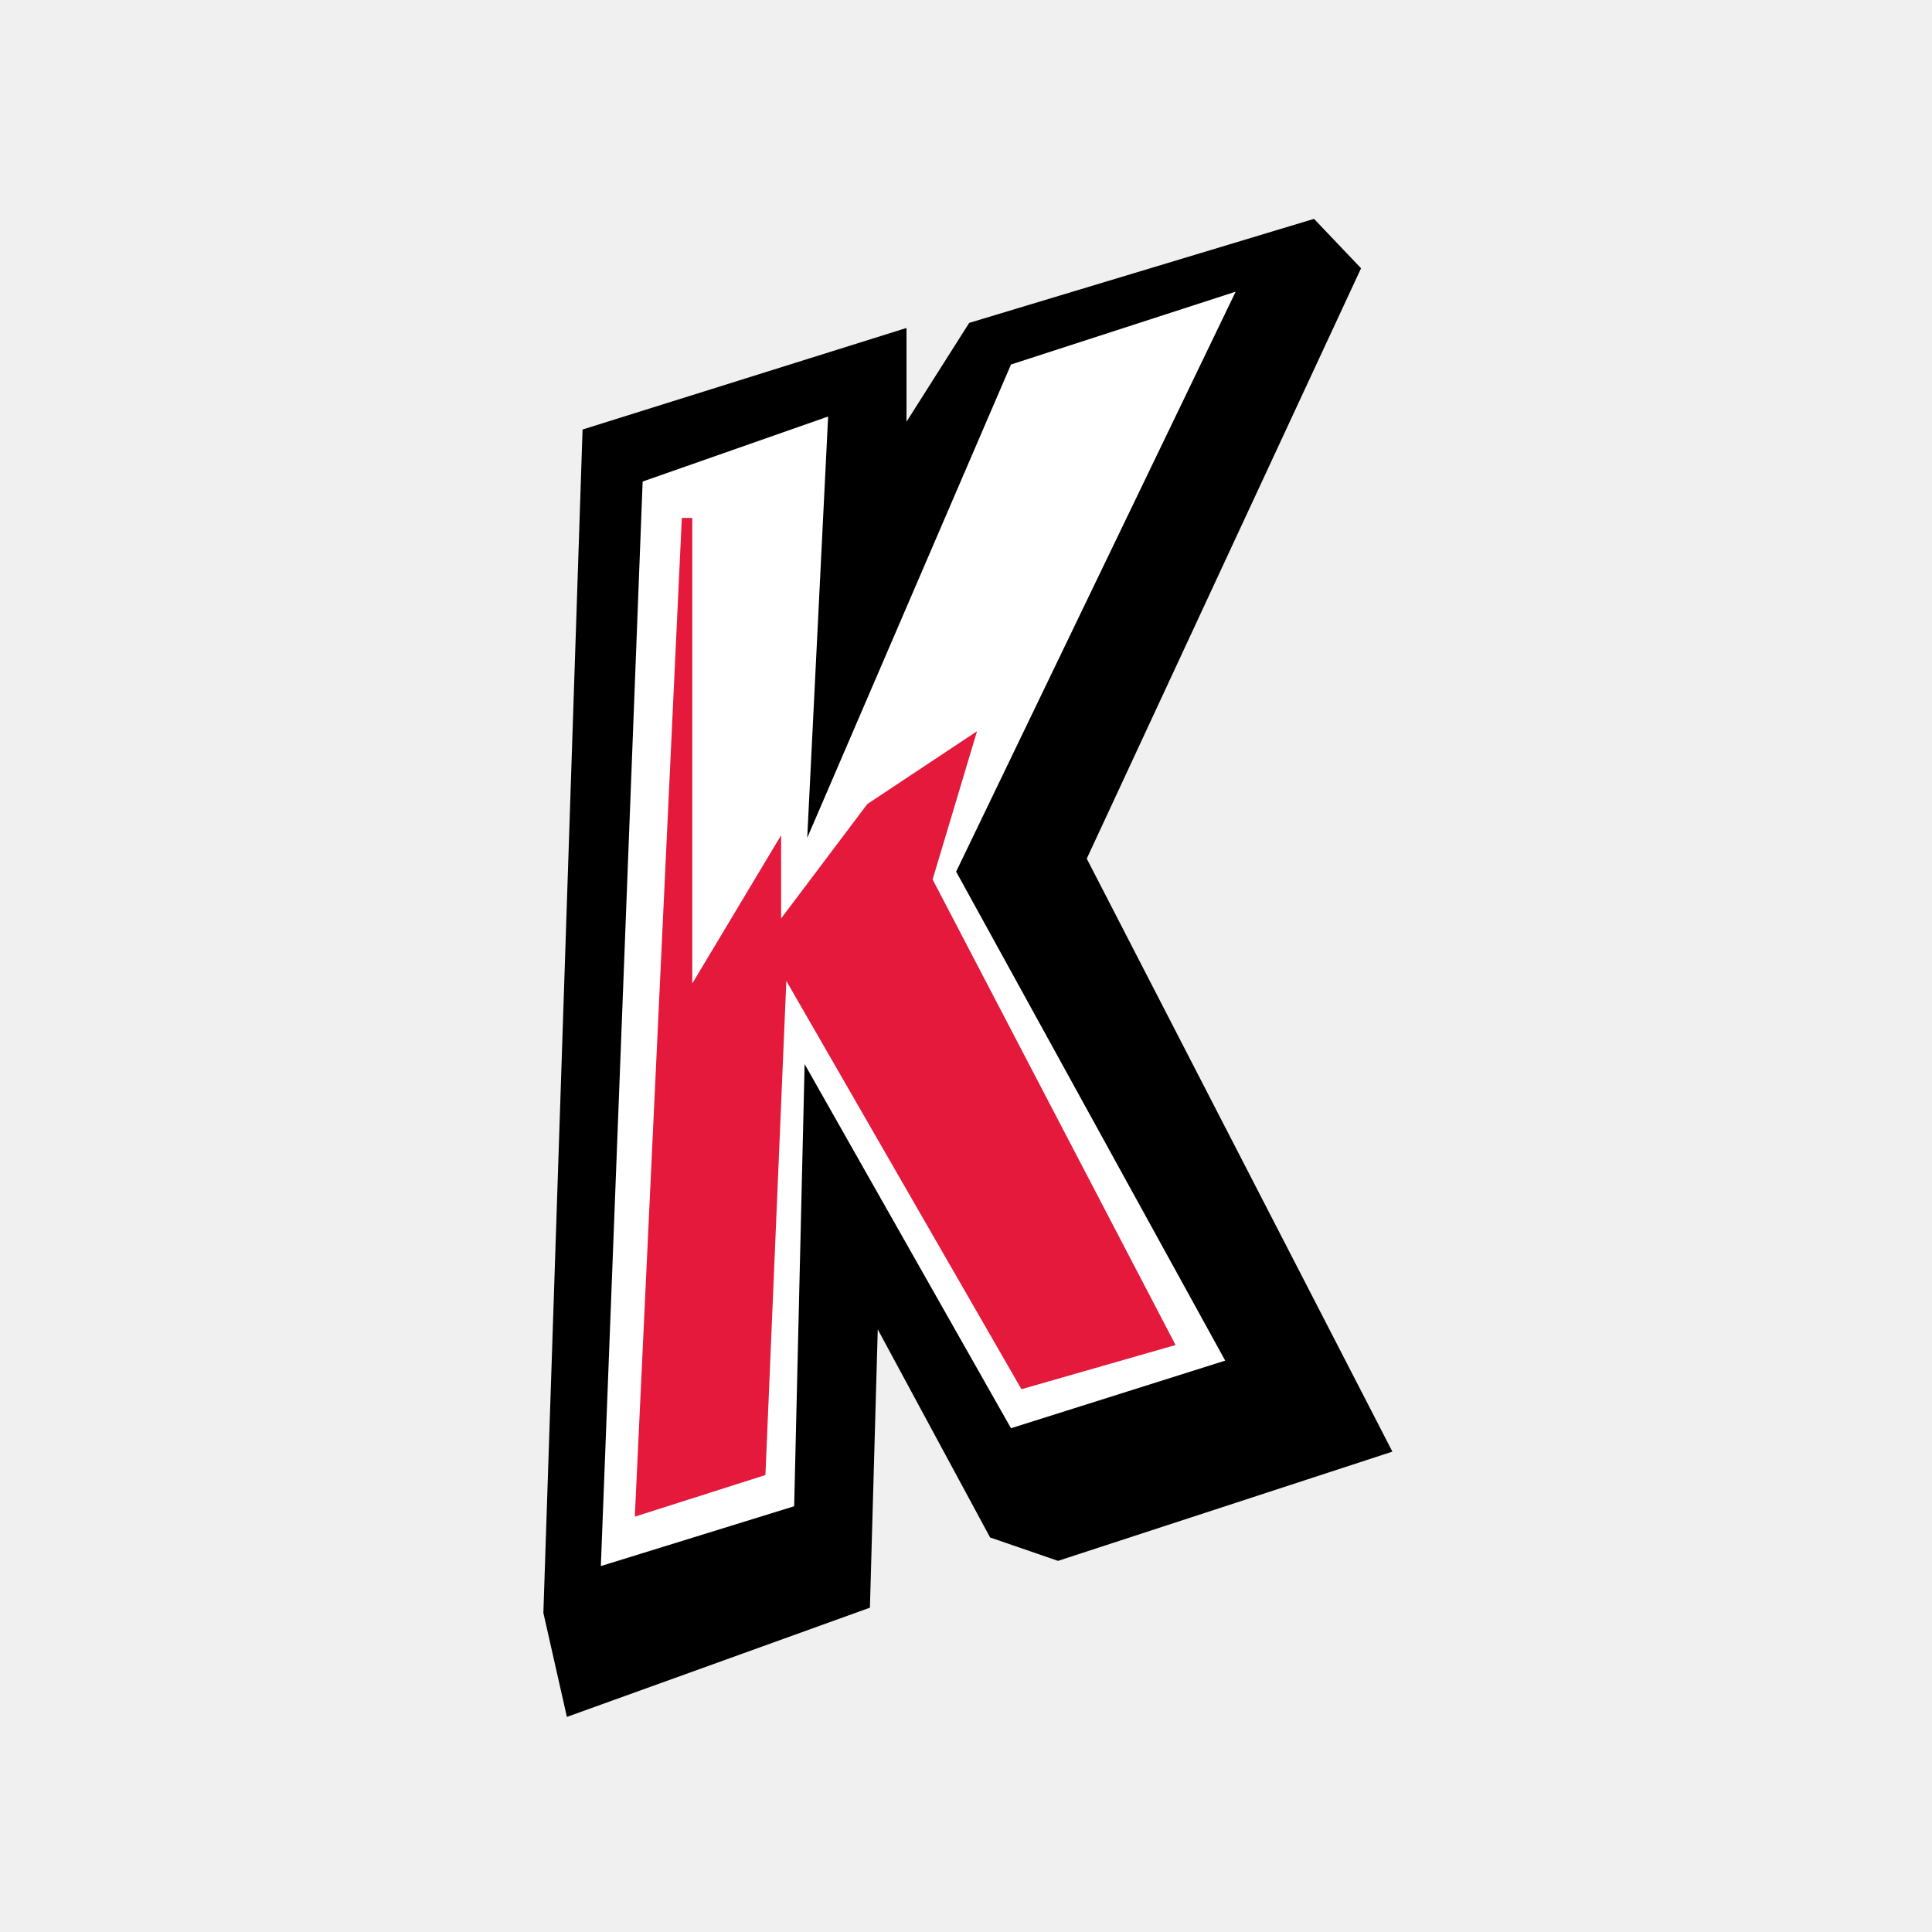
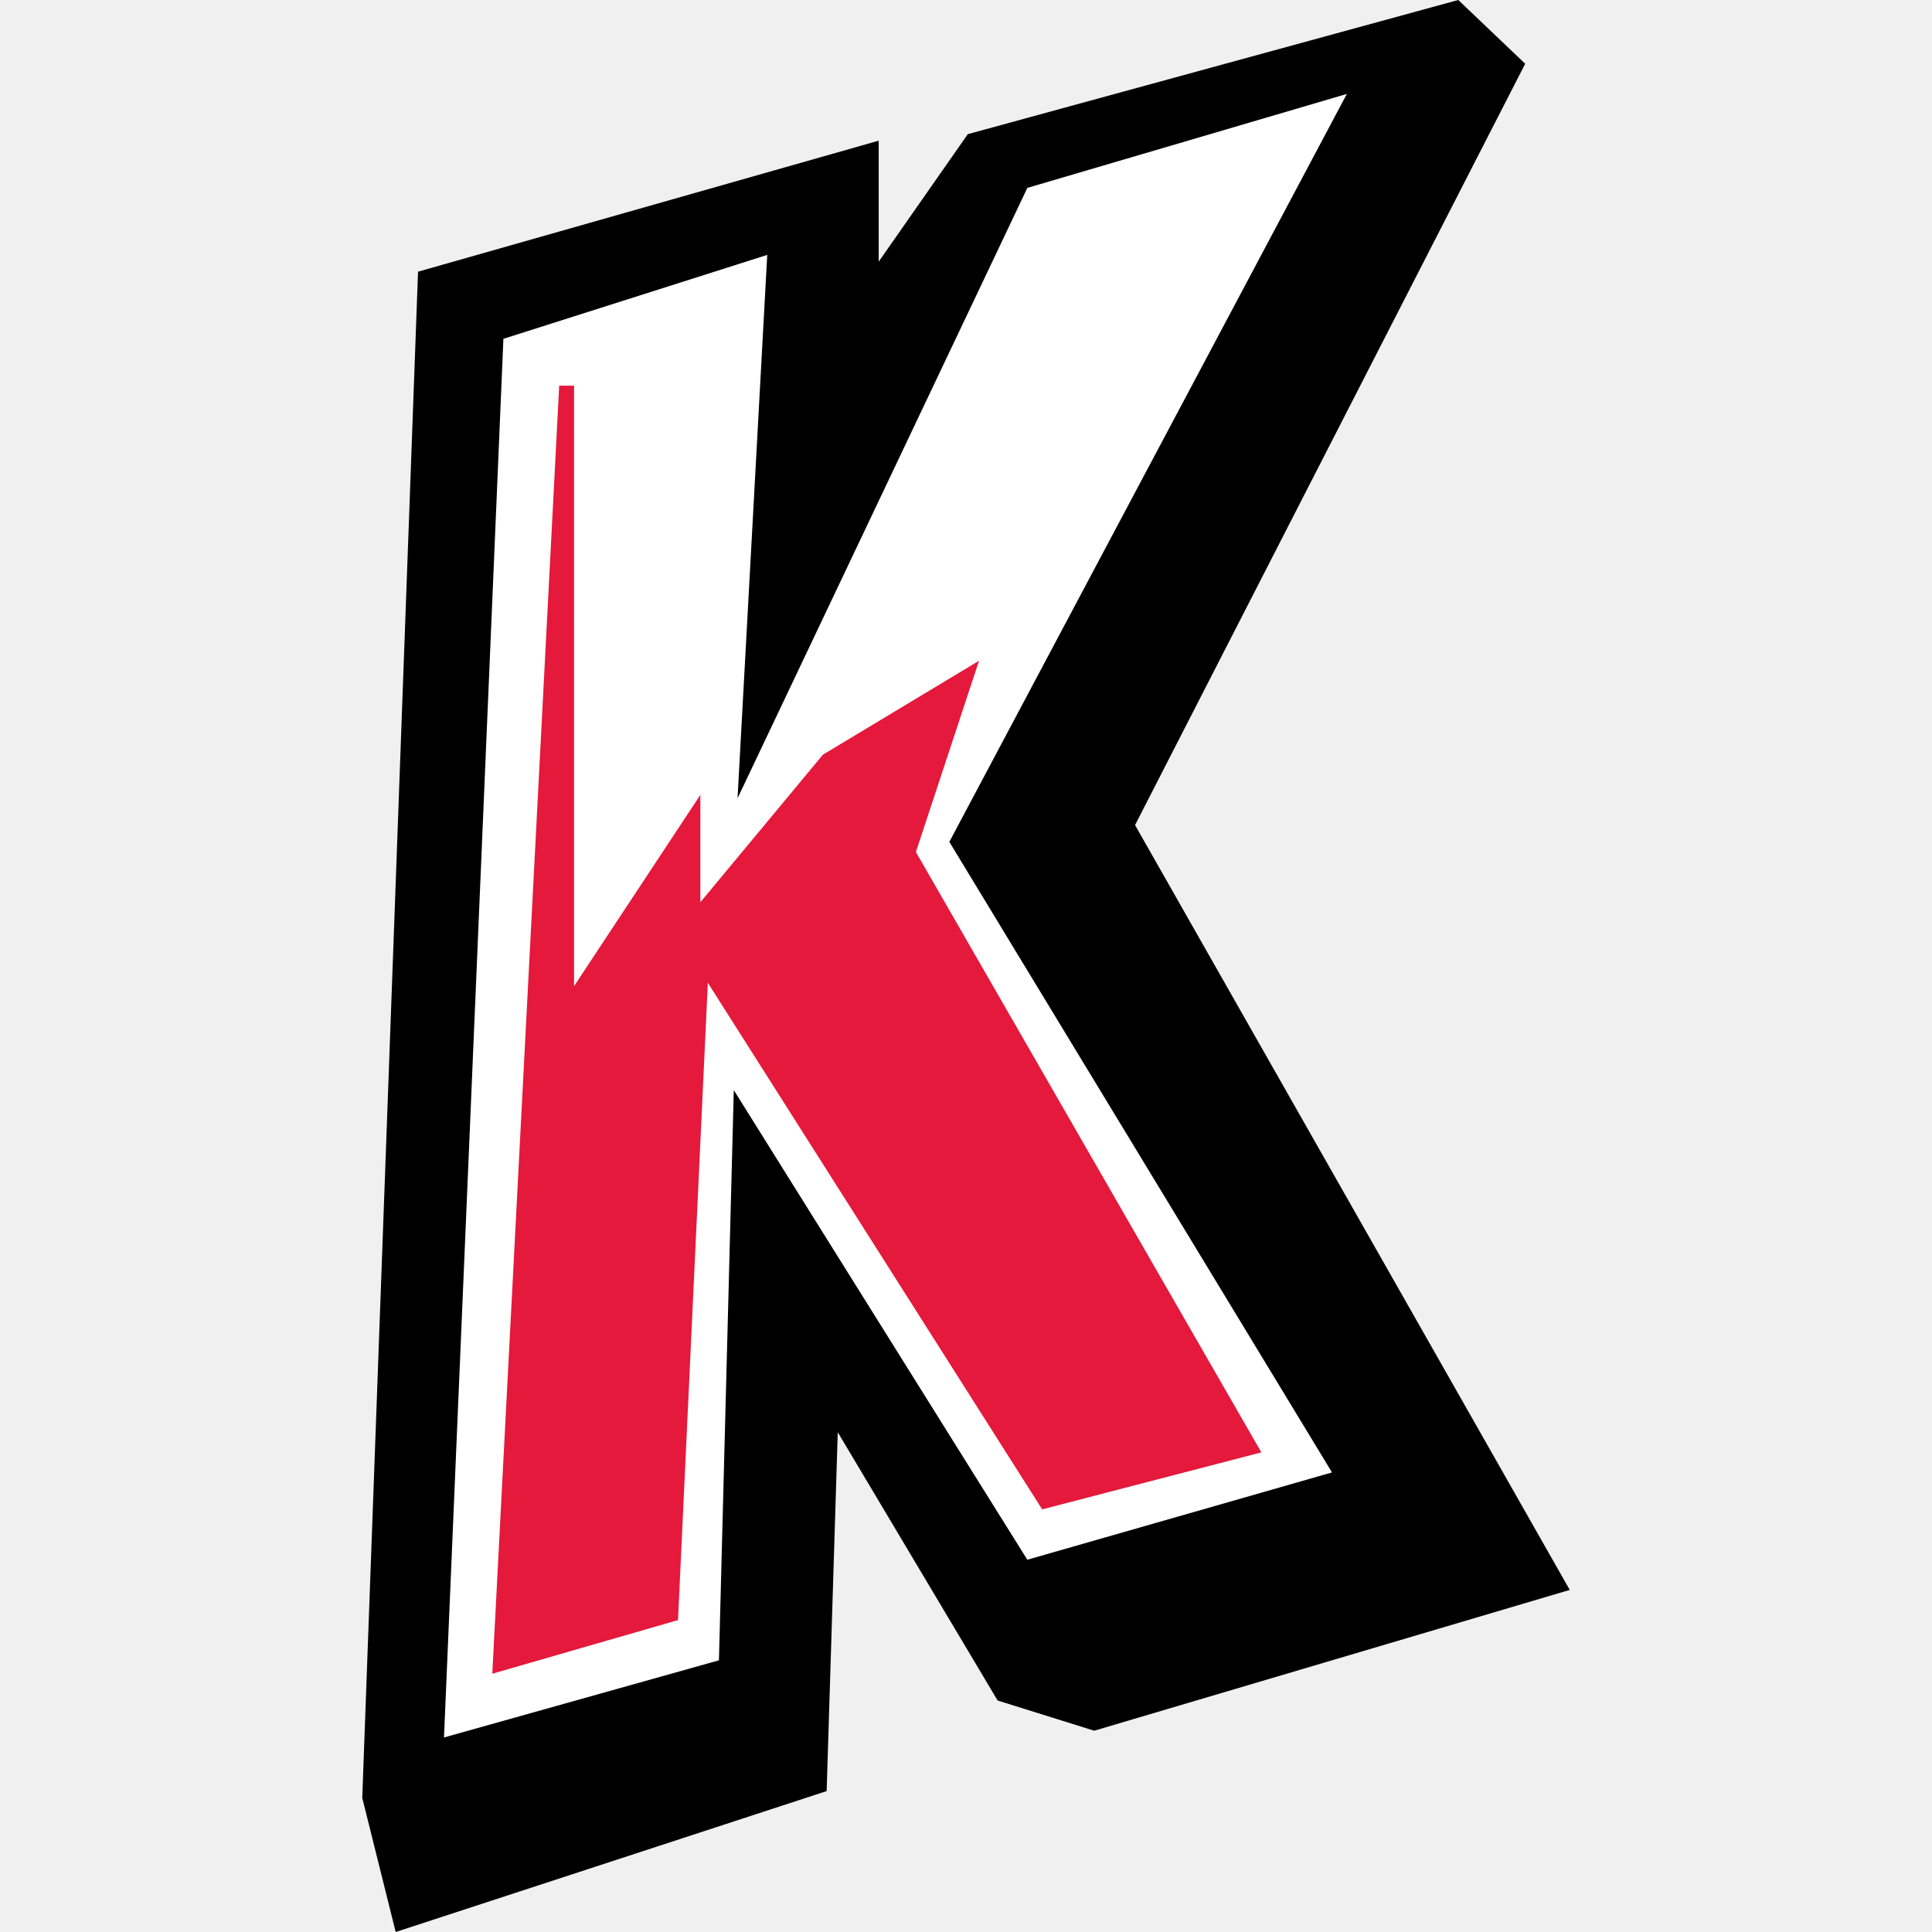
- <svg xmlns="http://www.w3.org/2000/svg" width="512" height="512" viewBox="0 0 512 512" fill="none">
-   <path d="M240.231 86.913L154.385 113.828L144 427.431L150.231 455L230.538 426.052L232.615 352.304L262.385 407.443L280.385 413.646L369 384.698L288 227.552L360.692 71.096L348.231 58L256.846 85.569L240.231 111.76V86.913Z" fill="black" />
-   <path d="M159.231 415.024L170.308 127.613L219.462 110.382L213.923 222.038L267.923 96.597L327.462 77.299L253.385 230.998L324.692 360.575L267.923 378.495L213.231 282.002L210.462 399.172L159.231 415.024Z" fill="white" />
-   <path d="M202.846 390.901L168.231 401.929L180.692 137.262H183.462V260.635L207 221.349V243.404L229.846 213.078L258.923 193.78L247.154 233.066L311.538 356.439L270.692 368.156L208.385 259.946L202.846 390.901Z" fill="#E4193B" />
+ <svg xmlns="http://www.w3.org/2000/svg" width="16" height="16" viewBox="0 0 16 16" fill="none">
+   <path d="M7.277 1.165L3.462 2.25L3 14.889L3.277 16L6.846 14.833L6.938 11.861L8.262 14.083L9.062 14.333L13 13.167L9.4 6.833L12.631 0.528L12.077 0L8.015 1.111L7.277 2.167V1.165Z" fill="black" />
+   <path d="M3.677 14.389L4.169 2.806L6.354 2.111L6.108 6.611L8.508 1.556L11.154 0.778L7.862 6.972L11.031 12.194L8.508 12.917L6.077 9.028L5.954 13.75L3.677 14.389Z" fill="white" />
+   <path d="M5.615 13.417L4.077 13.861L4.631 3.194H4.754V8.167L5.8 6.583V7.472L6.815 6.25L8.108 5.472L7.585 7.056L10.446 12.028L8.631 12.5L5.862 8.139L5.615 13.417Z" fill="#E4193B" />
</svg>
